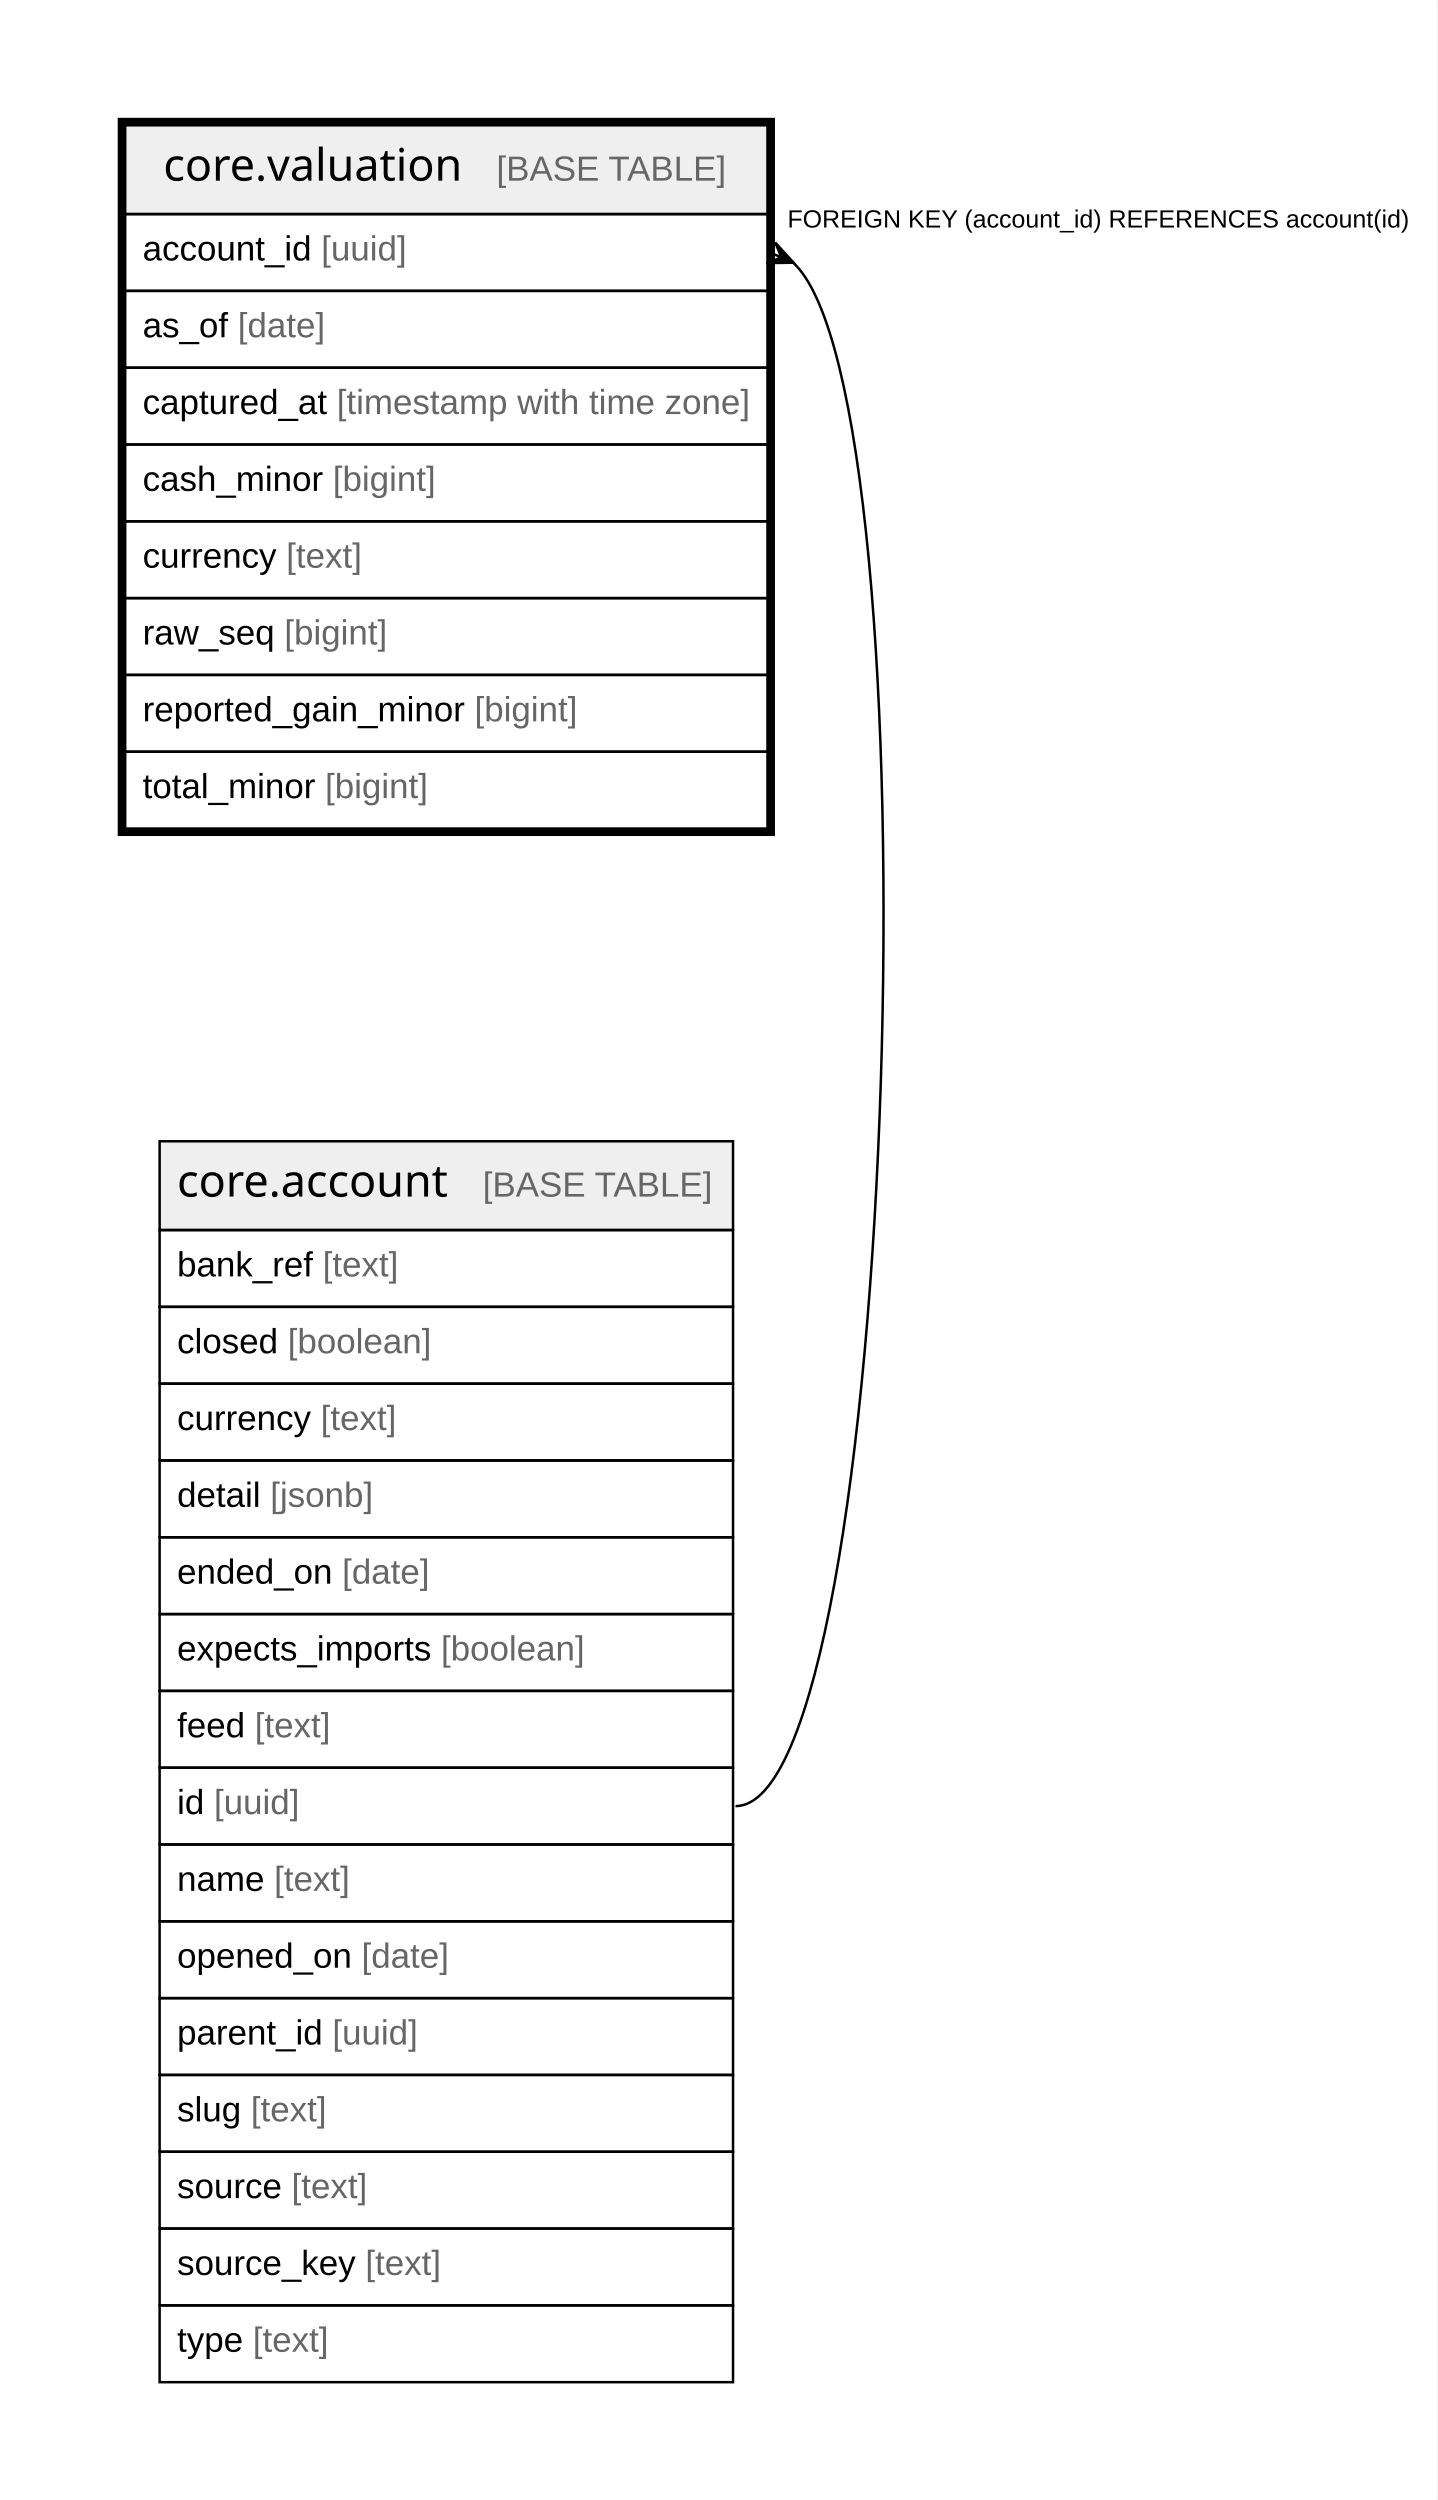
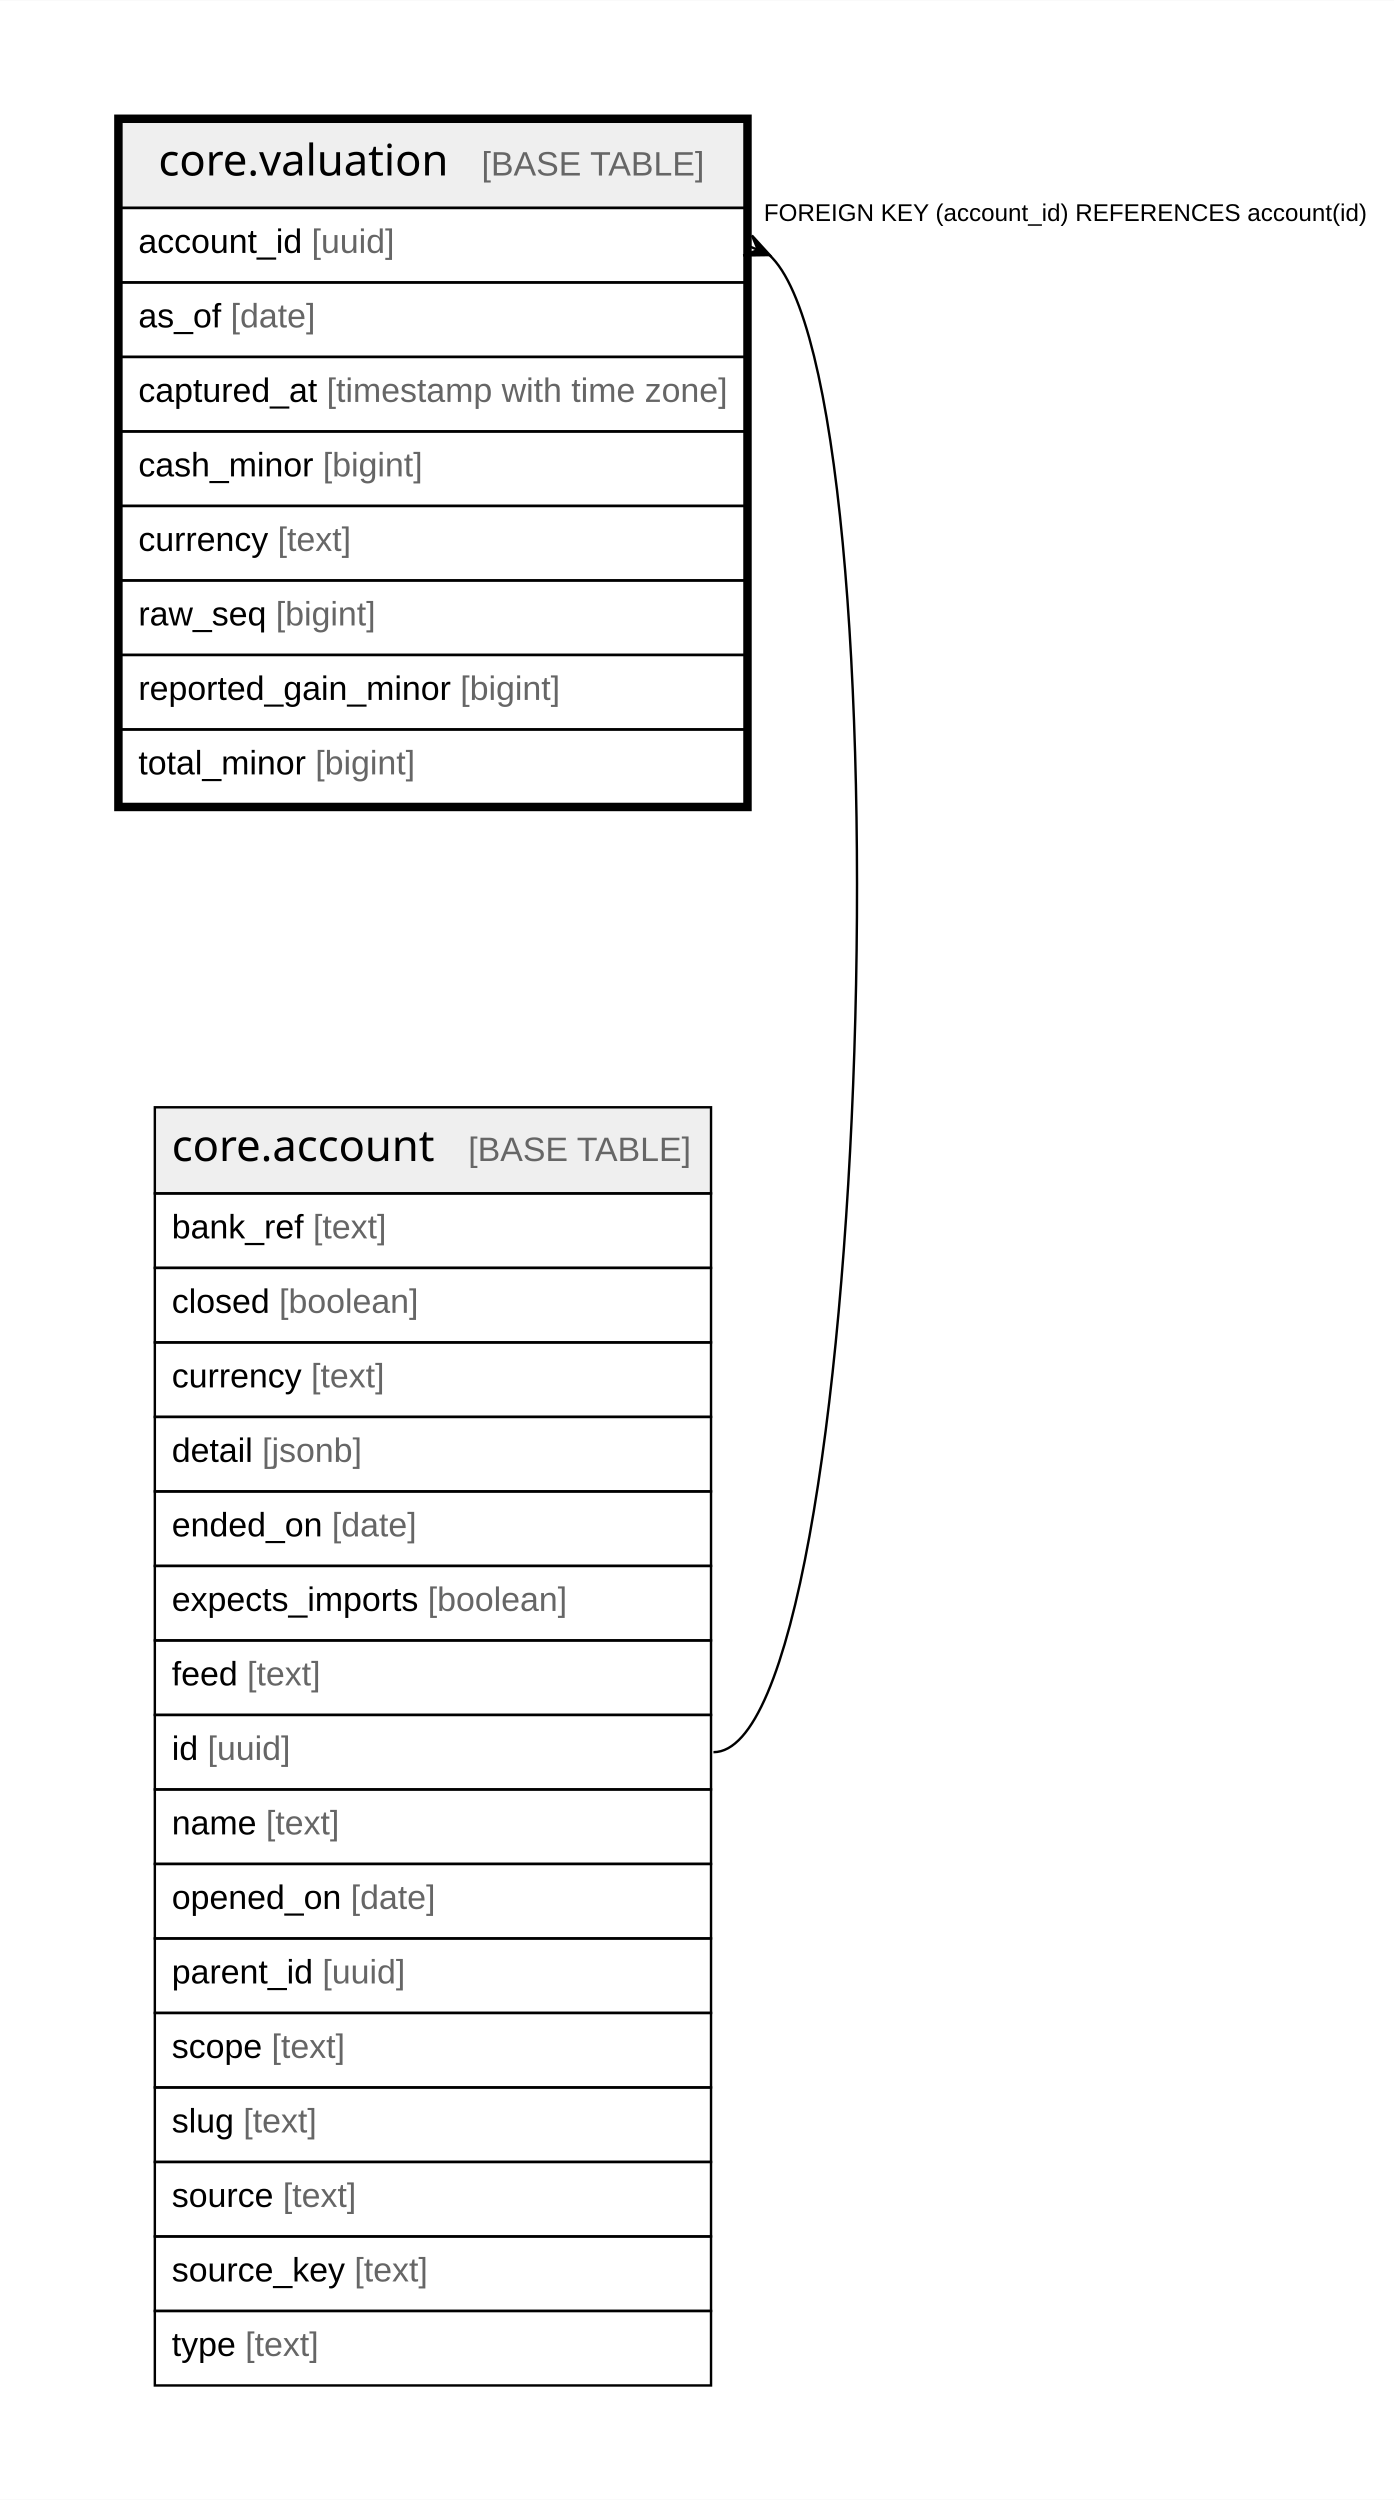
- <svg xmlns="http://www.w3.org/2000/svg" width="576pt" height="1002pt" viewBox="0.00 0.00 576.28 1002.40">
-   <g id="graph0" class="graph" transform="scale(1 1) rotate(0) translate(4 998.4)">
-     <polygon fill="white" stroke="none" points="-4,4 -4,-998.4 572.28,-998.4 572.28,4 -4,4" />
+ <svg xmlns="http://www.w3.org/2000/svg" width="576pt" height="1033pt" viewBox="0.00 0.00 576.28 1033.20">
+   <g id="graph0" class="graph" transform="scale(1 1) rotate(0) translate(4 1029.2)">
+     <polygon fill="white" stroke="none" points="-4,4 -4,-1029.2 572.28,-1029.2 572.28,4 -4,4" />
    <g id="node1" class="node">
-       <polygon fill="#efefef" stroke="none" points="46.2,-912.6 46.2,-948.2 303.76,-948.2 303.76,-912.6 46.2,-912.6" />
-       <polygon fill="none" stroke="black" points="46.2,-912.6 46.2,-948.2 303.76,-948.2 303.76,-912.6 46.2,-912.6" />
-       <text text-anchor="start" x="61.51" y="-926" font-family="Arial Bold" font-size="18.00">core.valuation</text>
-       <text text-anchor="start" x="163.96" y="-926" font-family="Arial" font-size="14.00">    </text>
-       <text text-anchor="start" x="195.08" y="-926" font-family="Arial" font-size="14.00" fill="#666666">[BASE TABLE]</text>
+       <polygon fill="#efefef" stroke="none" points="46.2,-943.4 46.2,-979 303.76,-979 303.76,-943.4 46.2,-943.4" />
+       <polygon fill="none" stroke="black" points="46.2,-943.4 46.2,-979 303.76,-979 303.76,-943.4 46.2,-943.4" />
+       <text text-anchor="start" x="61.51" y="-956.8" font-family="Arial Bold" font-size="18.00">core.valuation</text>
+       <text text-anchor="start" x="163.96" y="-956.8" font-family="Arial" font-size="14.00">    </text>
+       <text text-anchor="start" x="195.08" y="-956.8" font-family="Arial" font-size="14.00" fill="#666666">[BASE TABLE]</text>
+       <polygon fill="none" stroke="black" points="46.2,-912.6 46.2,-943.4 303.76,-943.4 303.76,-912.6 46.2,-912.6" />
+       <text text-anchor="start" x="53.2" y="-924.8" font-family="Arial" font-size="14.00">account_id </text>
+       <text text-anchor="start" x="124.81" y="-924.8" font-family="Arial" font-size="14.00" fill="#666666">[uuid]</text>
      <polygon fill="none" stroke="black" points="46.2,-881.8 46.2,-912.6 303.76,-912.6 303.76,-881.8 46.2,-881.8" />
-       <text text-anchor="start" x="53.2" y="-894" font-family="Arial" font-size="14.00">account_id </text>
-       <text text-anchor="start" x="124.81" y="-894" font-family="Arial" font-size="14.00" fill="#666666">[uuid]</text>
+       <text text-anchor="start" x="53.2" y="-894" font-family="Arial" font-size="14.00">as_of </text>
+       <text text-anchor="start" x="91.34" y="-894" font-family="Arial" font-size="14.00" fill="#666666">[date]</text>
      <polygon fill="none" stroke="black" points="46.2,-851 46.2,-881.8 303.76,-881.8 303.76,-851 46.2,-851" />
-       <text text-anchor="start" x="53.2" y="-863.2" font-family="Arial" font-size="14.00">as_of </text>
-       <text text-anchor="start" x="91.34" y="-863.2" font-family="Arial" font-size="14.00" fill="#666666">[date]</text>
+       <text text-anchor="start" x="53.2" y="-863.2" font-family="Arial" font-size="14.00">captured_at </text>
+       <text text-anchor="start" x="131.03" y="-863.2" font-family="Arial" font-size="14.00" fill="#666666">[timestamp with time zone]</text>
      <polygon fill="none" stroke="black" points="46.2,-820.2 46.2,-851 303.76,-851 303.76,-820.2 46.2,-820.2" />
-       <text text-anchor="start" x="53.2" y="-832.4" font-family="Arial" font-size="14.00">captured_at </text>
-       <text text-anchor="start" x="131.03" y="-832.4" font-family="Arial" font-size="14.00" fill="#666666">[timestamp with time zone]</text>
+       <text text-anchor="start" x="53.2" y="-832.4" font-family="Arial" font-size="14.00">cash_minor </text>
+       <text text-anchor="start" x="129.45" y="-832.4" font-family="Arial" font-size="14.00" fill="#666666">[bigint]</text>
      <polygon fill="none" stroke="black" points="46.2,-789.4 46.2,-820.2 303.76,-820.2 303.76,-789.4 46.2,-789.4" />
-       <text text-anchor="start" x="53.2" y="-801.6" font-family="Arial" font-size="14.00">cash_minor </text>
-       <text text-anchor="start" x="129.45" y="-801.6" font-family="Arial" font-size="14.00" fill="#666666">[bigint]</text>
+       <text text-anchor="start" x="53.2" y="-801.6" font-family="Arial" font-size="14.00">currency </text>
+       <text text-anchor="start" x="110.77" y="-801.6" font-family="Arial" font-size="14.00" fill="#666666">[text]</text>
      <polygon fill="none" stroke="black" points="46.2,-758.6 46.2,-789.4 303.76,-789.4 303.76,-758.6 46.2,-758.6" />
-       <text text-anchor="start" x="53.2" y="-770.8" font-family="Arial" font-size="14.00">currency </text>
-       <text text-anchor="start" x="110.77" y="-770.8" font-family="Arial" font-size="14.00" fill="#666666">[text]</text>
+       <text text-anchor="start" x="53.2" y="-770.8" font-family="Arial" font-size="14.00">raw_seq </text>
+       <text text-anchor="start" x="110.01" y="-770.8" font-family="Arial" font-size="14.00" fill="#666666">[bigint]</text>
      <polygon fill="none" stroke="black" points="46.2,-727.8 46.2,-758.6 303.76,-758.6 303.76,-727.8 46.2,-727.8" />
-       <text text-anchor="start" x="53.2" y="-740" font-family="Arial" font-size="14.00">raw_seq </text>
-       <text text-anchor="start" x="110.01" y="-740" font-family="Arial" font-size="14.00" fill="#666666">[bigint]</text>
+       <text text-anchor="start" x="53.2" y="-740" font-family="Arial" font-size="14.00">reported_gain_minor </text>
+       <text text-anchor="start" x="186.28" y="-740" font-family="Arial" font-size="14.00" fill="#666666">[bigint]</text>
      <polygon fill="none" stroke="black" points="46.2,-697 46.2,-727.8 303.76,-727.8 303.76,-697 46.2,-697" />
-       <text text-anchor="start" x="53.2" y="-709.2" font-family="Arial" font-size="14.00">reported_gain_minor </text>
-       <text text-anchor="start" x="186.28" y="-709.2" font-family="Arial" font-size="14.00" fill="#666666">[bigint]</text>
-       <polygon fill="none" stroke="black" points="46.2,-666.2 46.2,-697 303.76,-697 303.76,-666.2 46.2,-666.2" />
-       <text text-anchor="start" x="53.2" y="-678.4" font-family="Arial" font-size="14.00">total_minor </text>
-       <text text-anchor="start" x="126.34" y="-678.4" font-family="Arial" font-size="14.00" fill="#666666">[bigint]</text>
-       <polygon fill="none" stroke="black" stroke-width="3" points="44.7,-664.7 44.7,-949.7 305.26,-949.7 305.26,-664.7 44.7,-664.7" />
+       <text text-anchor="start" x="53.2" y="-709.2" font-family="Arial" font-size="14.00">total_minor </text>
+       <text text-anchor="start" x="126.34" y="-709.2" font-family="Arial" font-size="14.00" fill="#666666">[bigint]</text>
+       <polygon fill="none" stroke="black" stroke-width="3" points="44.7,-695.5 44.7,-980.5 305.26,-980.5 305.26,-695.5 44.7,-695.5" />
    </g>
    <g id="node2" class="node">
-       <polygon fill="#efefef" stroke="none" points="60.01,-505.2 60.01,-540.8 289.94,-540.8 289.94,-505.2 60.01,-505.2" />
-       <polygon fill="none" stroke="black" points="60.01,-505.2 60.01,-540.8 289.94,-540.8 289.94,-505.2 60.01,-505.2" />
-       <text text-anchor="start" x="67.01" y="-518.6" font-family="Arial Bold" font-size="18.00">core.account</text>
-       <text text-anchor="start" x="158.45" y="-518.6" font-family="Arial" font-size="14.00">    </text>
-       <text text-anchor="start" x="189.57" y="-518.6" font-family="Arial" font-size="14.00" fill="#666666">[BASE TABLE]</text>
+       <polygon fill="#efefef" stroke="none" points="60.01,-536 60.01,-571.6 289.94,-571.6 289.94,-536 60.01,-536" />
+       <polygon fill="none" stroke="black" points="60.01,-536 60.01,-571.6 289.94,-571.6 289.94,-536 60.01,-536" />
+       <text text-anchor="start" x="67.01" y="-549.4" font-family="Arial Bold" font-size="18.00">core.account</text>
+       <text text-anchor="start" x="158.45" y="-549.4" font-family="Arial" font-size="14.00">    </text>
+       <text text-anchor="start" x="189.57" y="-549.4" font-family="Arial" font-size="14.00" fill="#666666">[BASE TABLE]</text>
+       <polygon fill="none" stroke="black" points="60.01,-505.2 60.01,-536 289.94,-536 289.94,-505.2 60.01,-505.2" />
+       <text text-anchor="start" x="67.01" y="-517.4" font-family="Arial" font-size="14.00">bank_ref </text>
+       <text text-anchor="start" x="125.39" y="-517.4" font-family="Arial" font-size="14.00" fill="#666666">[text]</text>
      <polygon fill="none" stroke="black" points="60.01,-474.4 60.01,-505.2 289.94,-505.2 289.94,-474.4 60.01,-474.4" />
-       <text text-anchor="start" x="67.01" y="-486.6" font-family="Arial" font-size="14.00">bank_ref </text>
-       <text text-anchor="start" x="125.39" y="-486.6" font-family="Arial" font-size="14.00" fill="#666666">[text]</text>
+       <text text-anchor="start" x="67.01" y="-486.6" font-family="Arial" font-size="14.00">closed </text>
+       <text text-anchor="start" x="111.37" y="-486.6" font-family="Arial" font-size="14.00" fill="#666666">[boolean]</text>
      <polygon fill="none" stroke="black" points="60.01,-443.6 60.01,-474.4 289.94,-474.4 289.94,-443.6 60.01,-443.6" />
-       <text text-anchor="start" x="67.01" y="-455.8" font-family="Arial" font-size="14.00">closed </text>
-       <text text-anchor="start" x="111.37" y="-455.8" font-family="Arial" font-size="14.00" fill="#666666">[boolean]</text>
+       <text text-anchor="start" x="67.01" y="-455.8" font-family="Arial" font-size="14.00">currency </text>
+       <text text-anchor="start" x="124.59" y="-455.8" font-family="Arial" font-size="14.00" fill="#666666">[text]</text>
      <polygon fill="none" stroke="black" points="60.01,-412.8 60.01,-443.6 289.94,-443.6 289.94,-412.8 60.01,-412.8" />
-       <text text-anchor="start" x="67.01" y="-425" font-family="Arial" font-size="14.00">currency </text>
-       <text text-anchor="start" x="124.59" y="-425" font-family="Arial" font-size="14.00" fill="#666666">[text]</text>
+       <text text-anchor="start" x="67.01" y="-425" font-family="Arial" font-size="14.00">detail </text>
+       <text text-anchor="start" x="104.37" y="-425" font-family="Arial" font-size="14.00" fill="#666666">[jsonb]</text>
      <polygon fill="none" stroke="black" points="60.01,-382 60.01,-412.8 289.94,-412.8 289.94,-382 60.01,-382" />
-       <text text-anchor="start" x="67.01" y="-394.2" font-family="Arial" font-size="14.00">detail </text>
-       <text text-anchor="start" x="104.37" y="-394.2" font-family="Arial" font-size="14.00" fill="#666666">[jsonb]</text>
+       <text text-anchor="start" x="67.01" y="-394.2" font-family="Arial" font-size="14.00">ended_on </text>
+       <text text-anchor="start" x="133.19" y="-394.2" font-family="Arial" font-size="14.00" fill="#666666">[date]</text>
      <polygon fill="none" stroke="black" points="60.01,-351.2 60.01,-382 289.94,-382 289.94,-351.2 60.01,-351.2" />
-       <text text-anchor="start" x="67.01" y="-363.4" font-family="Arial" font-size="14.00">ended_on </text>
-       <text text-anchor="start" x="133.19" y="-363.4" font-family="Arial" font-size="14.00" fill="#666666">[date]</text>
+       <text text-anchor="start" x="67.01" y="-363.4" font-family="Arial" font-size="14.00">expects_imports </text>
+       <text text-anchor="start" x="172.83" y="-363.4" font-family="Arial" font-size="14.00" fill="#666666">[boolean]</text>
      <polygon fill="none" stroke="black" points="60.01,-320.4 60.01,-351.2 289.94,-351.2 289.94,-320.4 60.01,-320.4" />
-       <text text-anchor="start" x="67.01" y="-332.6" font-family="Arial" font-size="14.00">expects_imports </text>
-       <text text-anchor="start" x="172.83" y="-332.6" font-family="Arial" font-size="14.00" fill="#666666">[boolean]</text>
+       <text text-anchor="start" x="67.01" y="-332.6" font-family="Arial" font-size="14.00">feed </text>
+       <text text-anchor="start" x="98.15" y="-332.6" font-family="Arial" font-size="14.00" fill="#666666">[text]</text>
      <polygon fill="none" stroke="black" points="60.01,-289.6 60.01,-320.4 289.94,-320.4 289.94,-289.6 60.01,-289.6" />
-       <text text-anchor="start" x="67.01" y="-301.8" font-family="Arial" font-size="14.00">feed </text>
-       <text text-anchor="start" x="98.15" y="-301.8" font-family="Arial" font-size="14.00" fill="#666666">[text]</text>
+       <text text-anchor="start" x="67.01" y="-301.8" font-family="Arial" font-size="14.00">id </text>
+       <text text-anchor="start" x="81.8" y="-301.8" font-family="Arial" font-size="14.00" fill="#666666">[uuid]</text>
      <polygon fill="none" stroke="black" points="60.01,-258.8 60.01,-289.6 289.94,-289.6 289.94,-258.8 60.01,-258.8" />
-       <text text-anchor="start" x="67.01" y="-271" font-family="Arial" font-size="14.00">id </text>
-       <text text-anchor="start" x="81.8" y="-271" font-family="Arial" font-size="14.00" fill="#666666">[uuid]</text>
+       <text text-anchor="start" x="67.01" y="-271" font-family="Arial" font-size="14.00">name </text>
+       <text text-anchor="start" x="105.92" y="-271" font-family="Arial" font-size="14.00" fill="#666666">[text]</text>
      <polygon fill="none" stroke="black" points="60.01,-228 60.01,-258.8 289.94,-258.8 289.94,-228 60.01,-228" />
-       <text text-anchor="start" x="67.01" y="-240.2" font-family="Arial" font-size="14.00">name </text>
-       <text text-anchor="start" x="105.92" y="-240.2" font-family="Arial" font-size="14.00" fill="#666666">[text]</text>
+       <text text-anchor="start" x="67.01" y="-240.2" font-family="Arial" font-size="14.00">opened_on </text>
+       <text text-anchor="start" x="140.98" y="-240.2" font-family="Arial" font-size="14.00" fill="#666666">[date]</text>
      <polygon fill="none" stroke="black" points="60.01,-197.2 60.01,-228 289.94,-228 289.94,-197.2 60.01,-197.2" />
-       <text text-anchor="start" x="67.01" y="-209.4" font-family="Arial" font-size="14.00">opened_on </text>
-       <text text-anchor="start" x="140.98" y="-209.4" font-family="Arial" font-size="14.00" fill="#666666">[date]</text>
+       <text text-anchor="start" x="67.01" y="-209.4" font-family="Arial" font-size="14.00">parent_id </text>
+       <text text-anchor="start" x="129.28" y="-209.4" font-family="Arial" font-size="14.00" fill="#666666">[uuid]</text>
      <polygon fill="none" stroke="black" points="60.01,-166.4 60.01,-197.2 289.94,-197.2 289.94,-166.4 60.01,-166.4" />
-       <text text-anchor="start" x="67.01" y="-178.6" font-family="Arial" font-size="14.00">parent_id </text>
-       <text text-anchor="start" x="129.28" y="-178.6" font-family="Arial" font-size="14.00" fill="#666666">[uuid]</text>
+       <text text-anchor="start" x="67.01" y="-178.6" font-family="Arial" font-size="14.00">scope </text>
+       <text text-anchor="start" x="108.26" y="-178.6" font-family="Arial" font-size="14.00" fill="#666666">[text]</text>
      <polygon fill="none" stroke="black" points="60.01,-135.6 60.01,-166.4 289.94,-166.4 289.94,-135.6 60.01,-135.6" />
      <text text-anchor="start" x="67.01" y="-147.8" font-family="Arial" font-size="14.00">slug </text>
      <text text-anchor="start" x="96.59" y="-147.8" font-family="Arial" font-size="14.00" fill="#666666">[text]</text>
      <polygon fill="none" stroke="black" points="60.01,-104.8 60.01,-135.6 289.94,-135.6 289.94,-104.8 60.01,-104.8" />
      <text text-anchor="start" x="67.01" y="-117" font-family="Arial" font-size="14.00">source </text>
      <text text-anchor="start" x="112.92" y="-117" font-family="Arial" font-size="14.00" fill="#666666">[text]</text>
      <polygon fill="none" stroke="black" points="60.01,-74 60.01,-104.8 289.94,-104.8 289.94,-74 60.01,-74" />
      <text text-anchor="start" x="67.01" y="-86.2" font-family="Arial" font-size="14.00">source_key </text>
      <text text-anchor="start" x="142.5" y="-86.2" font-family="Arial" font-size="14.00" fill="#666666">[text]</text>
      <polygon fill="none" stroke="black" points="60.01,-43.2 60.01,-74 289.94,-74 289.94,-43.2 60.01,-43.2" />
      <text text-anchor="start" x="67.01" y="-55.4" font-family="Arial" font-size="14.00">type </text>
      <text text-anchor="start" x="97.37" y="-55.4" font-family="Arial" font-size="14.00" fill="#666666">[text]</text>
    </g>
    <g id="edge1" class="edge">
-       <path fill="none" stroke="black" d="M313.95,-893.22C372.58,-840.16 356.94,-274.2 290.94,-274.2" />
-       <polygon fill="black" stroke="black" points="314.24,-893.1 303.28,-892.94 309.35,-895.21 305.37,-896.93 305.37,-896.93 305.37,-896.93 309.35,-895.21 306.85,-901.2 314.24,-893.1" />
-       <text text-anchor="start" x="311.76" y="-907.2" font-family="Arial" font-size="10.00">FOREIGN KEY (account_id) REFERENCES account(id)</text>
+       <path fill="none" stroke="black" d="M313.95,-924.02C372.58,-870.96 356.94,-305 290.94,-305" />
+       <polygon fill="black" stroke="black" points="314.24,-923.9 303.28,-923.74 309.35,-926.01 305.37,-927.73 305.37,-927.73 305.37,-927.73 309.35,-926.01 306.85,-932 314.24,-923.9" />
+       <text text-anchor="start" x="311.76" y="-938" font-family="Arial" font-size="10.00">FOREIGN KEY (account_id) REFERENCES account(id)</text>
    </g>
  </g>
</svg>
